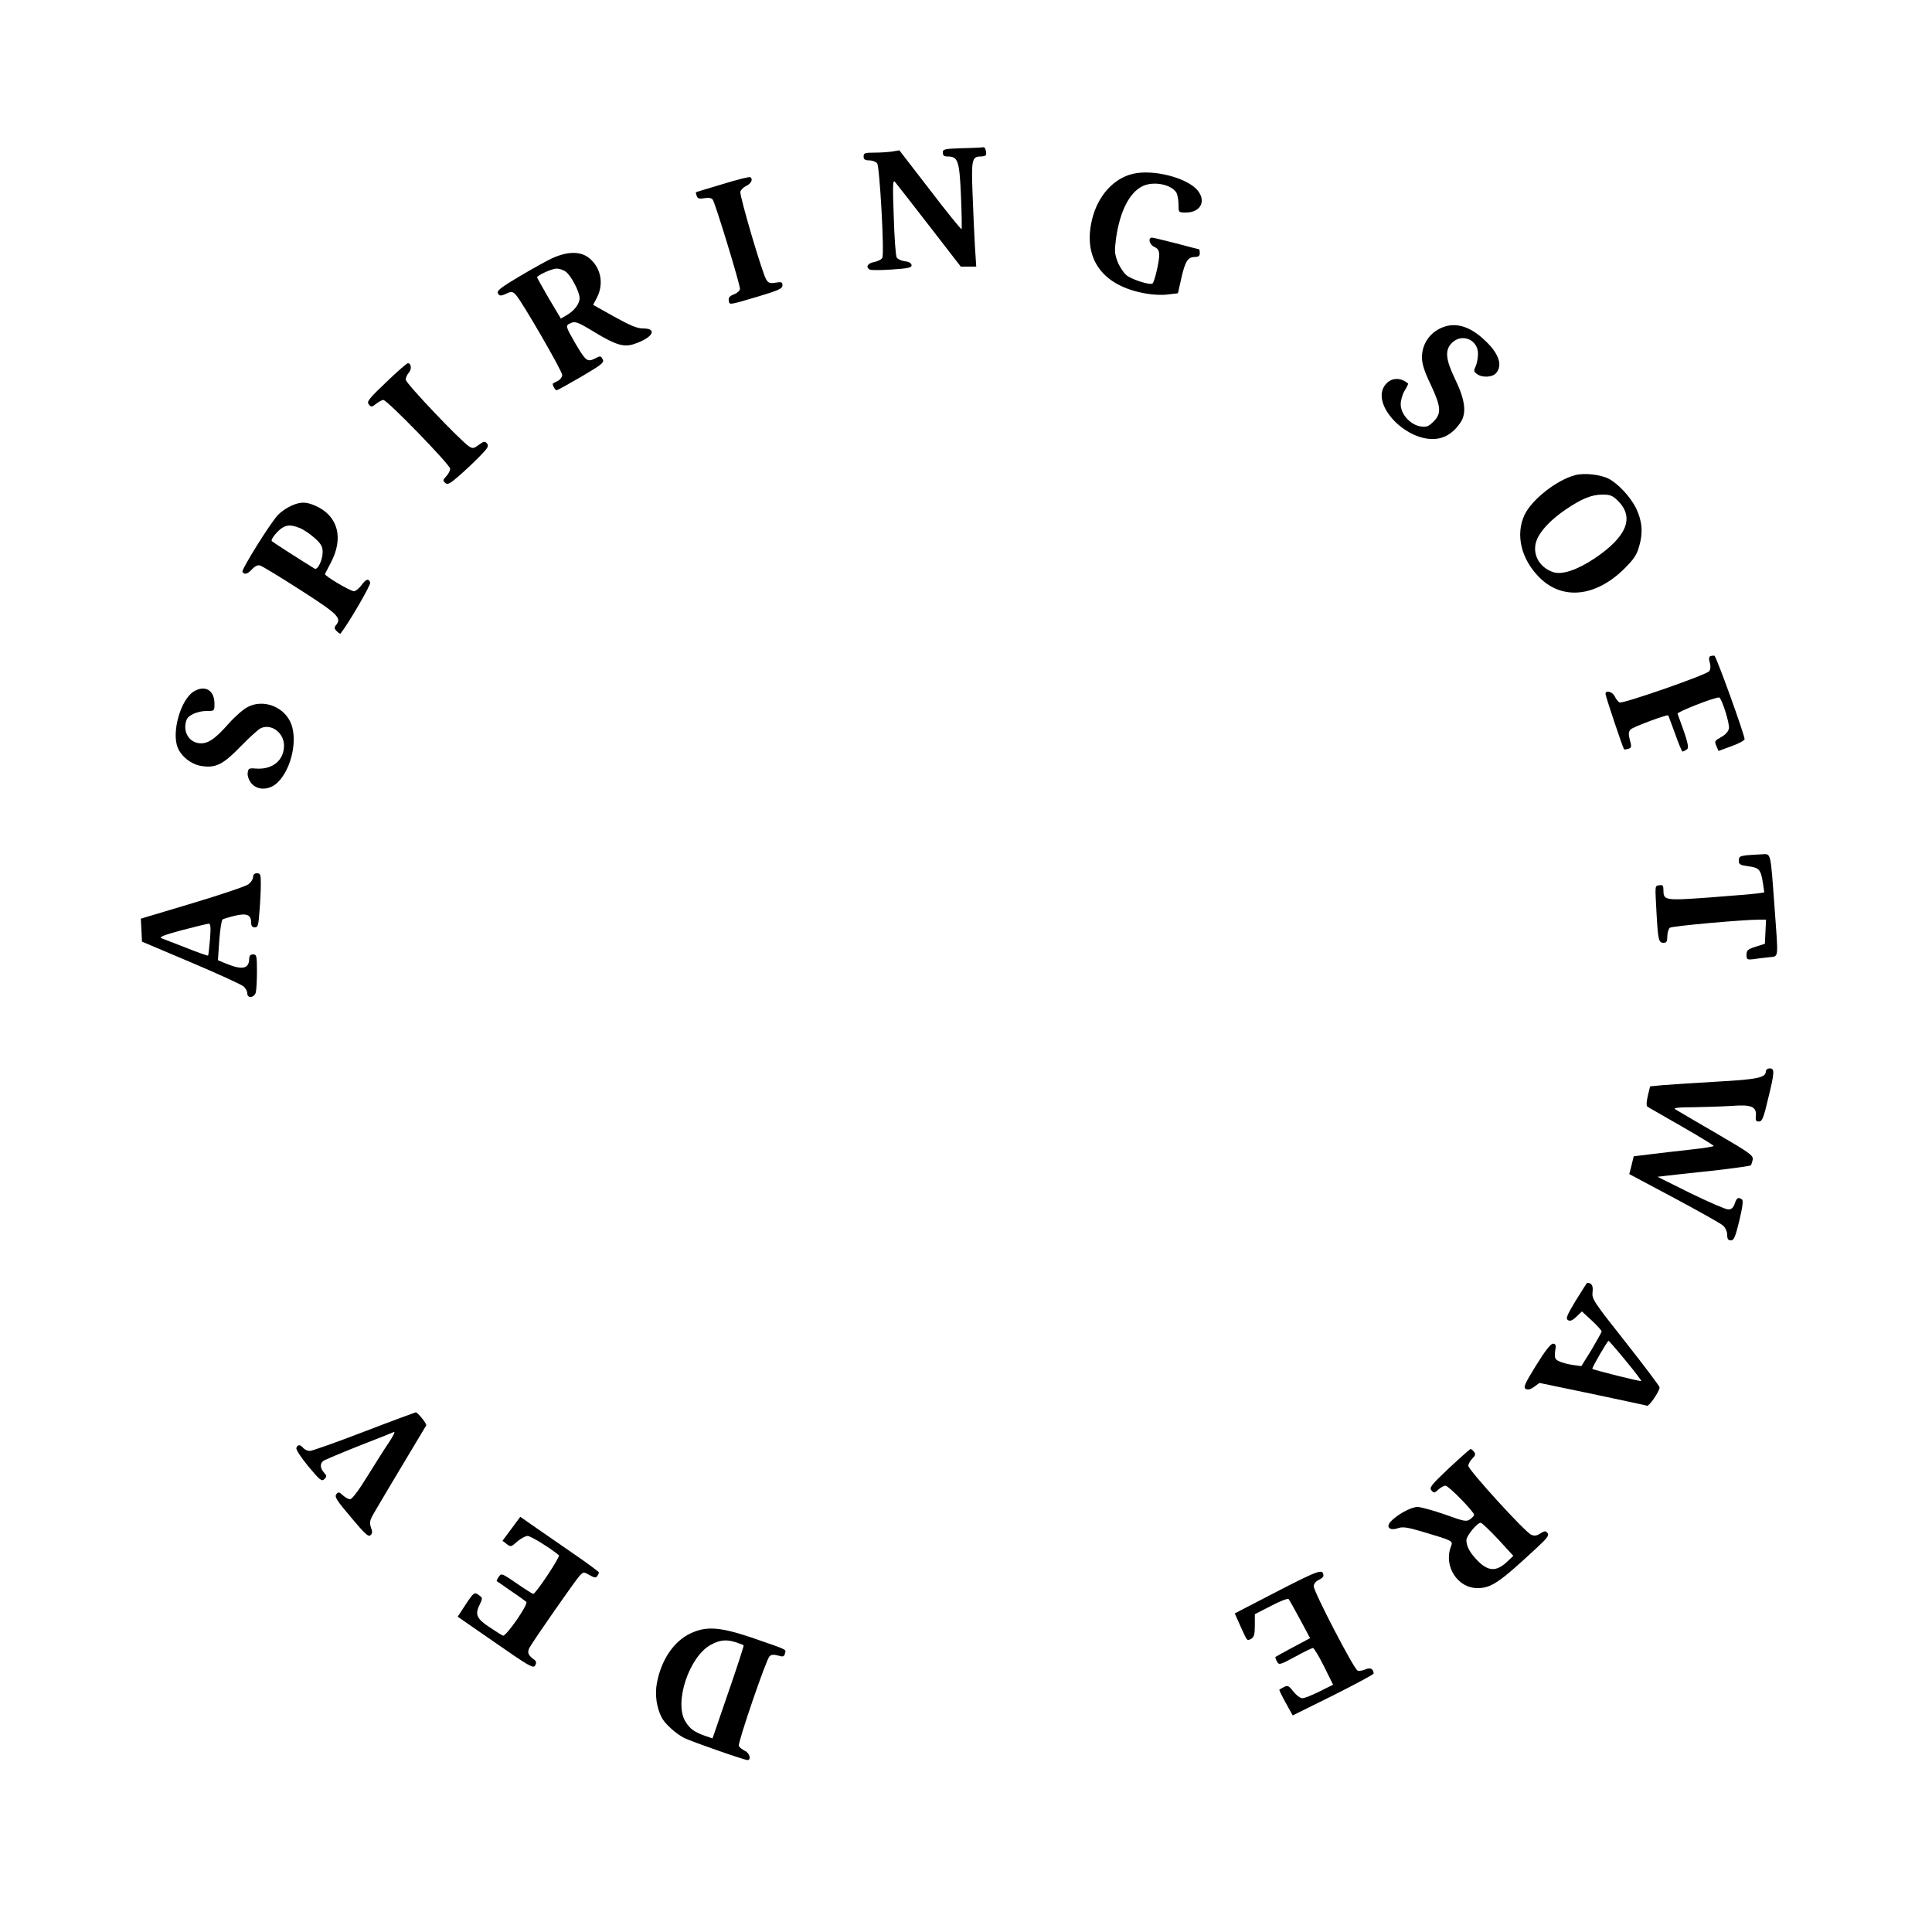
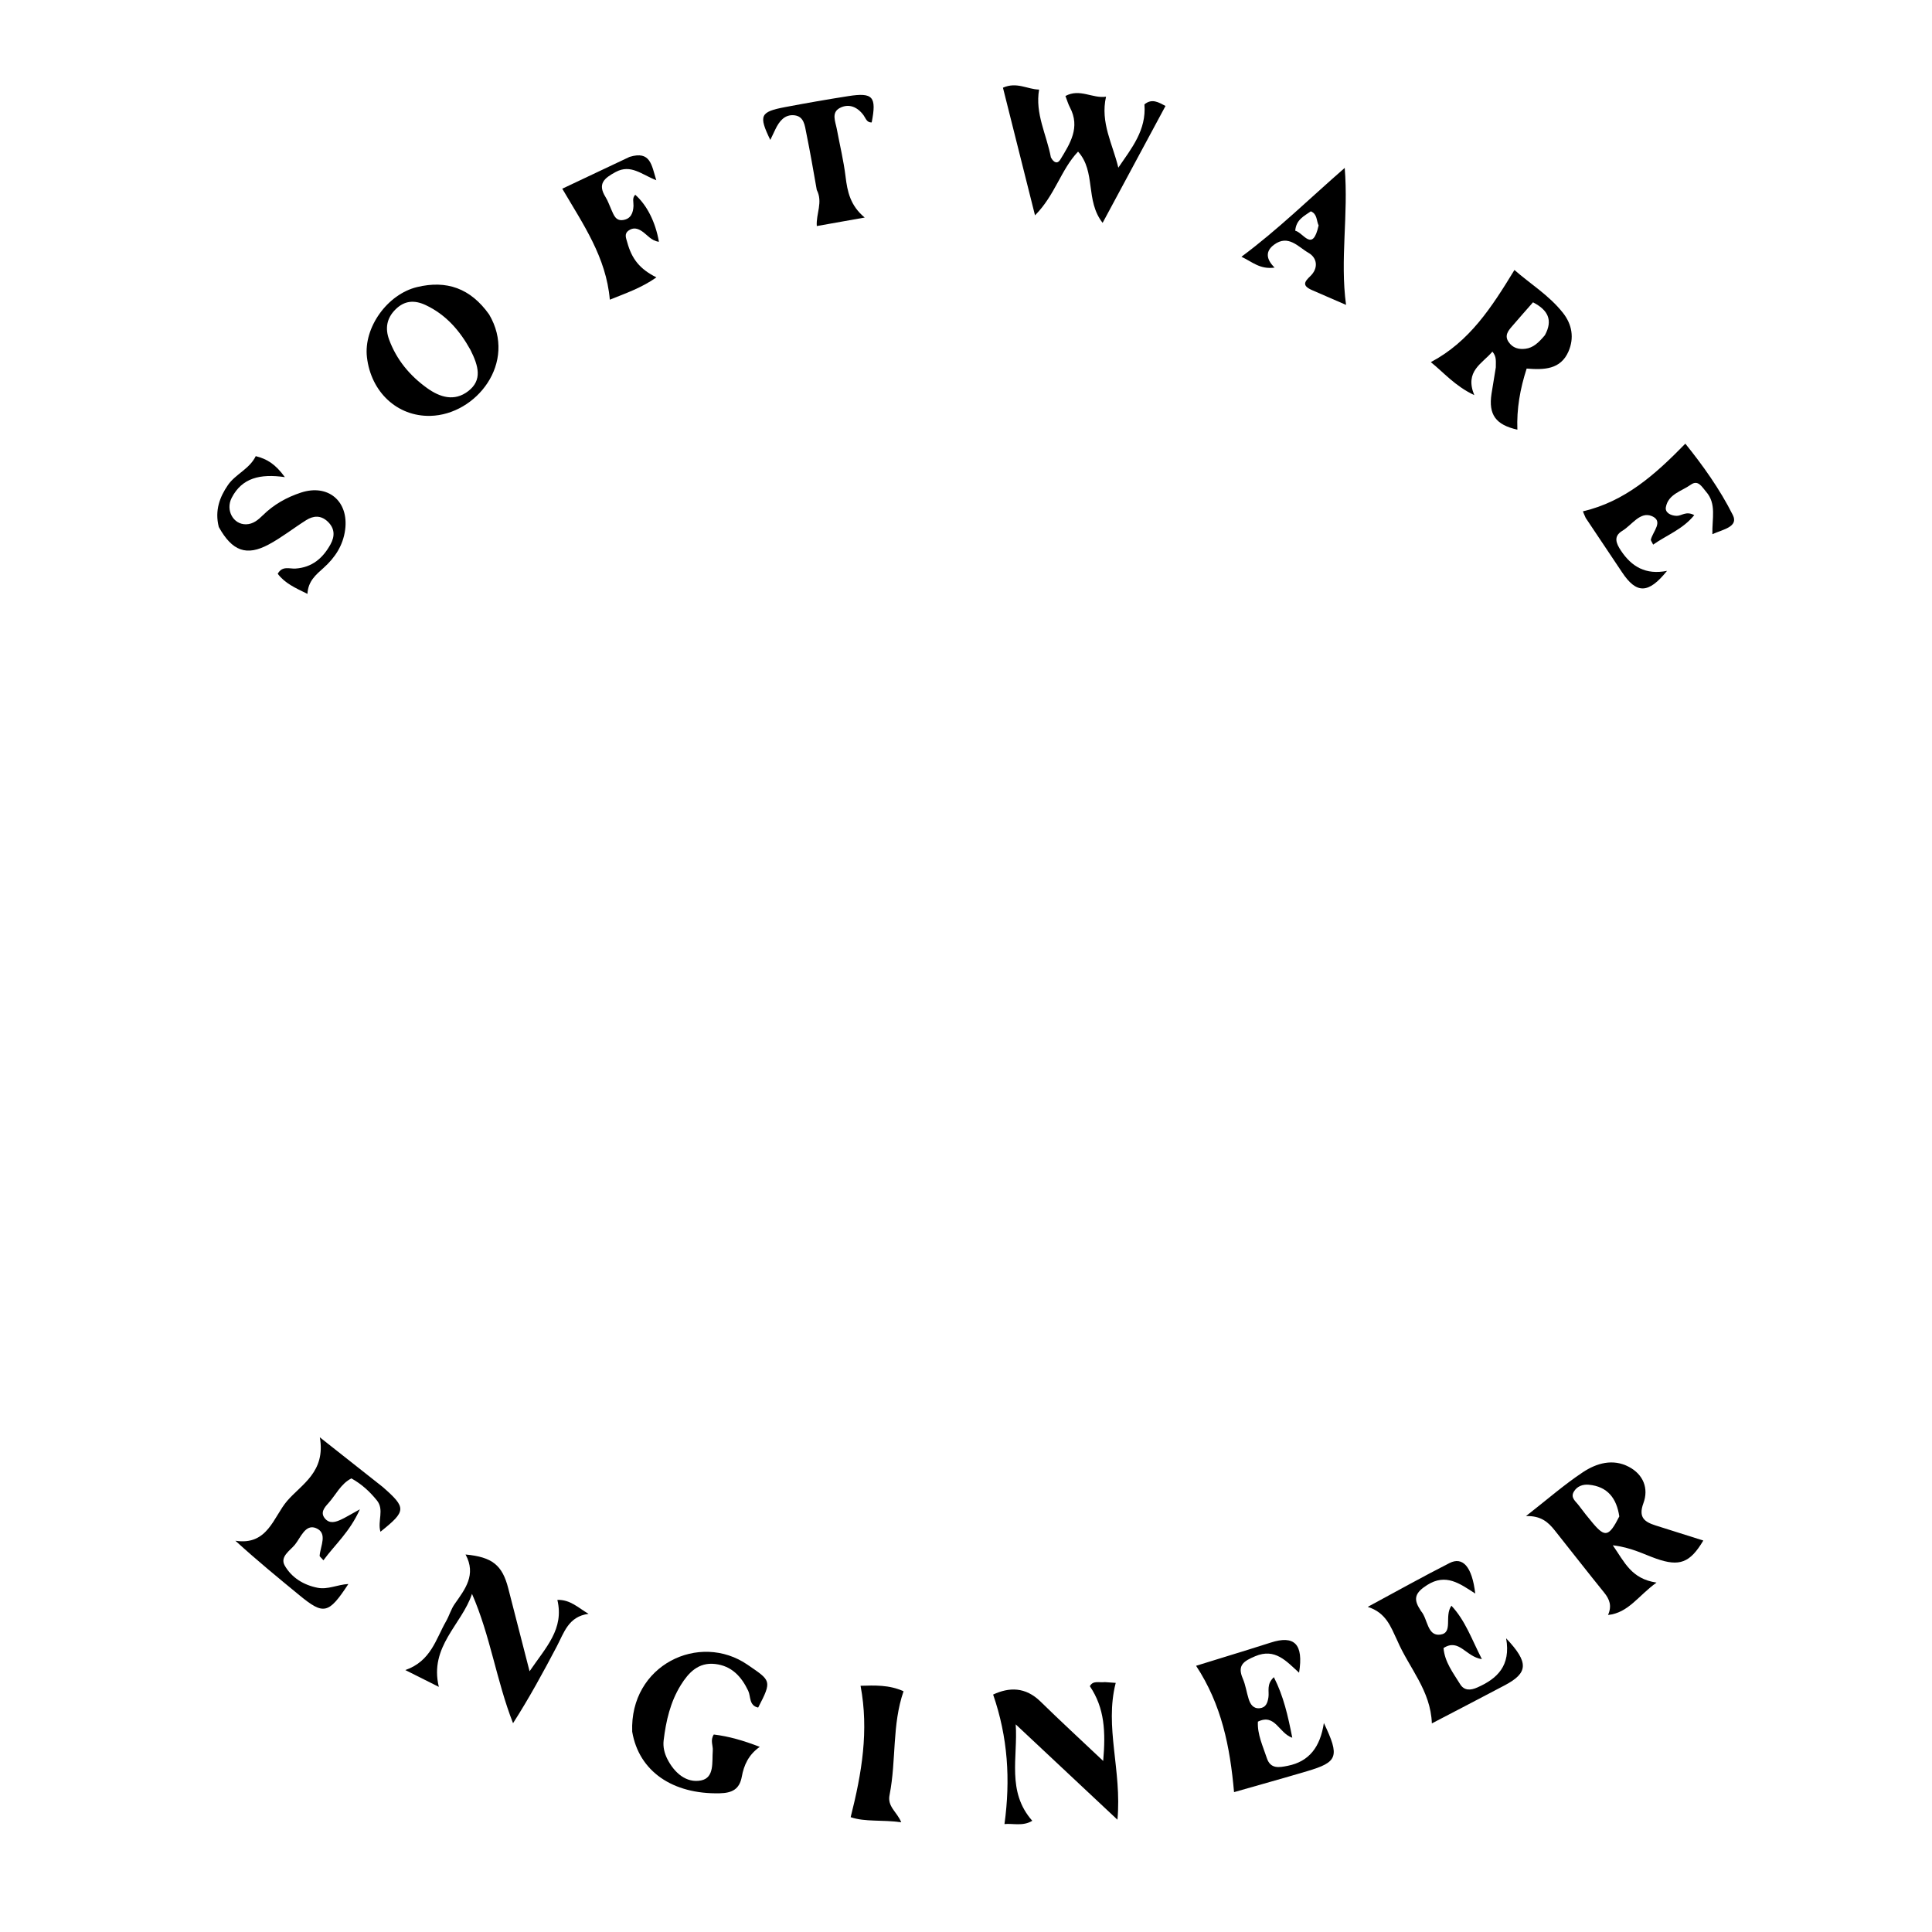
- <svg xmlns="http://www.w3.org/2000/svg" version="1.0" width="1000pt" height="1000pt" viewBox="0 0 1000 1000" preserveAspectRatio="xMidYMid meet">
-   <g transform="translate(0,1000) scale(0.1,-0.1)" fill="#000000" stroke="none">
-     <path d="M4983 9233 c-95 -3 -103 -5 -103 -23 0 -15 7 -20 25 -20 54 0 61 -22 69 -205 4 -92 5 -169 3 -171 -2 -3 -76 88 -163 202 l-159 206 -35 -6 c-19 -3 -61 -6 -92 -6 -51 0 -58 -2 -58 -20 0 -15 7 -20 29 -20 16 0 34 -7 41 -15 13 -16 38 -461 27 -489 -3 -8 -22 -18 -41 -22 -35 -6 -47 -26 -25 -39 5 -4 57 -4 115 0 89 6 105 10 102 24 -2 10 -15 17 -36 19 -17 2 -36 11 -41 20 -5 9 -12 105 -15 212 -6 161 -5 192 6 179 7 -8 87 -111 177 -227 l164 -212 40 0 40 0 -7 108 c-3 59 -9 180 -12 269 -7 174 -3 193 41 193 12 0 24 3 27 6 7 7 -2 45 -11 42 -3 -1 -52 -4 -108 -5z" />
-     <path d="M5863 9100 c-98 -23 -179 -112 -209 -230 -53 -207 51 -352 281 -390 33 -6 83 -8 111 -4 l51 6 18 80 c20 88 34 108 71 108 17 0 24 5 24 20 0 11 -2 20 -4 20 -2 0 -55 13 -117 30 -63 16 -120 30 -126 30 -23 0 -14 -37 12 -48 19 -9 25 -19 25 -44 0 -33 -24 -135 -34 -145 -11 -11 -109 20 -136 43 -16 14 -36 45 -46 71 -15 40 -16 55 -7 122 20 137 68 232 134 266 57 30 154 11 179 -34 5 -11 10 -38 10 -60 0 -41 0 -41 38 -41 75 0 106 57 62 113 -52 66 -231 113 -337 87z" />
-     <path d="M3740 9047 c-74 -22 -136 -41 -138 -42 -1 -1 1 -10 4 -19 5 -14 14 -16 39 -12 21 4 36 2 44 -7 12 -15 141 -436 141 -462 0 -9 -14 -22 -30 -28 -23 -9 -30 -17 -28 -32 4 -24 -4 -26 151 20 107 32 127 41 127 58 0 17 -5 19 -35 14 -29 -5 -38 -2 -49 16 -20 31 -138 432 -134 454 2 10 16 24 31 31 26 12 36 36 20 45 -5 3 -69 -13 -143 -36z" />
-     <path d="M2855 8662 c-33 -16 -110 -59 -172 -96 -81 -48 -111 -70 -107 -81 7 -18 15 -19 49 -3 22 10 29 9 45 -8 29 -30 240 -394 240 -415 0 -10 -10 -24 -22 -30 -13 -6 -24 -13 -26 -14 -5 -5 11 -35 19 -35 4 0 62 32 129 71 107 63 119 73 109 90 -9 18 -12 18 -40 3 -39 -19 -47 -13 -100 77 -53 92 -54 94 -24 107 22 10 35 6 125 -49 108 -65 149 -77 201 -60 97 32 126 81 47 81 -30 0 -66 15 -149 61 l-109 61 20 38 c36 71 21 153 -39 203 -45 38 -114 37 -196 -1z m73 -68 c27 -19 72 -104 72 -137 0 -30 -28 -66 -68 -89 l-29 -17 -62 104 c-33 57 -61 107 -61 109 0 11 76 45 100 46 14 0 36 -7 48 -16z" />
-     <path d="M7450 8298 c-56 -29 -90 -84 -90 -148 0 -33 12 -71 45 -140 54 -115 57 -150 15 -192 -27 -26 -36 -30 -68 -25 -53 9 -102 64 -102 114 0 21 9 53 21 72 11 18 19 34 17 36 -38 32 -83 31 -113 -1 -94 -102 114 -316 274 -283 42 9 79 36 109 80 35 49 26 119 -27 228 -49 101 -53 150 -16 186 51 52 135 17 135 -55 0 -22 -5 -51 -12 -66 -11 -23 -10 -28 7 -40 27 -20 79 -17 98 4 36 40 16 101 -55 168 -83 80 -163 101 -238 62z" />
-     <path d="M1998 8021 c-90 -86 -101 -100 -89 -114 12 -15 15 -15 38 3 14 11 31 20 37 20 20 0 346 -336 346 -356 0 -10 -9 -27 -20 -39 -18 -20 -19 -23 -5 -35 12 -10 24 -4 72 38 32 28 80 73 107 101 41 42 47 52 37 65 -11 13 -16 13 -42 -6 -27 -20 -32 -21 -52 -8 -46 31 -327 326 -327 345 0 10 7 26 16 36 16 18 13 49 -5 49 -5 0 -56 -44 -113 -99z" />
-     <path d="M8154 7541 c-96 -25 -225 -126 -263 -206 -48 -102 -18 -229 77 -324 119 -119 291 -101 439 45 50 50 65 71 78 119 20 69 15 128 -17 195 -29 58 -92 126 -141 152 -44 22 -126 31 -173 19z m221 -134 c86 -86 45 -185 -121 -297 -92 -61 -170 -87 -216 -71 -75 26 -111 100 -83 168 20 48 73 104 148 155 82 56 135 78 191 78 41 0 53 -5 81 -33z" />
-     <path d="M1505 7381 c-22 -10 -52 -31 -67 -47 -41 -45 -190 -283 -183 -294 10 -16 26 -12 50 14 15 16 30 23 41 19 11 -3 105 -60 209 -127 195 -125 215 -145 184 -182 -10 -12 -9 -18 4 -31 9 -9 18 -15 20 -12 44 57 158 253 153 264 -8 23 -22 18 -46 -15 -12 -16 -29 -30 -38 -30 -19 0 -154 80 -150 89 2 3 15 29 30 58 68 128 38 242 -77 294 -51 23 -80 23 -130 0z m49 -115 c19 -8 52 -31 75 -51 33 -30 41 -44 41 -72 0 -42 -26 -96 -42 -86 -78 48 -215 136 -221 142 -5 5 7 25 26 45 38 40 66 45 121 22z" />
-     <path d="M8853 6604 c-8 -4 -9 -14 -3 -34 5 -18 4 -34 -3 -44 -14 -19 -445 -169 -464 -162 -7 3 -18 17 -25 31 -11 25 -48 35 -48 13 0 -11 89 -277 96 -286 1 -2 11 -1 22 2 17 6 18 11 8 46 -8 32 -7 43 5 55 13 13 190 79 194 72 1 -1 16 -44 35 -94 18 -51 35 -93 39 -93 3 0 13 5 21 10 15 9 7 39 -47 186 -3 9 188 84 215 84 12 0 55 -132 51 -160 -3 -16 -17 -32 -40 -45 -34 -19 -36 -22 -25 -46 l11 -26 68 25 c37 13 67 30 67 36 0 23 -147 430 -156 432 -5 1 -14 0 -21 -2z" />
-     <path d="M1003 6421 c-68 -42 -116 -211 -83 -291 19 -47 73 -88 124 -95 73 -11 111 8 201 101 44 45 90 87 103 94 55 27 122 -22 122 -89 0 -77 -60 -126 -147 -119 -34 3 -38 1 -41 -23 -2 -14 6 -37 18 -52 32 -40 95 -38 137 3 75 73 107 233 64 317 -40 79 -141 114 -218 74 -23 -11 -67 -50 -99 -86 -75 -85 -113 -109 -159 -101 -53 10 -80 66 -59 121 9 24 58 45 104 45 40 0 40 0 40 38 0 70 -49 98 -107 63z" />
-     <path d="M9038 5573 c-32 -4 -38 -8 -38 -27 0 -20 6 -24 50 -30 56 -7 64 -17 75 -88 l7 -47 -33 -5 c-19 -3 -130 -12 -247 -21 -234 -17 -242 -16 -242 37 0 24 -4 29 -20 26 -25 -4 -24 7 -16 -141 8 -144 11 -157 37 -157 15 0 19 7 19 34 0 18 6 38 13 44 11 9 381 42 465 42 l33 0 -3 -62 -3 -63 -47 -15 c-42 -13 -48 -19 -48 -42 0 -24 3 -26 33 -23 17 3 53 7 80 10 56 7 52 -20 32 260 -22 295 -17 275 -68 273 -23 -1 -59 -3 -79 -5z" />
-     <path d="M1310 5461 c0 -11 -11 -28 -24 -38 -13 -10 -143 -54 -290 -98 l-267 -80 3 -59 3 -60 253 -107 c139 -59 262 -115 273 -125 10 -9 19 -25 19 -36 0 -27 36 -23 44 5 3 12 6 61 6 110 0 80 -2 87 -20 87 -14 0 -20 -7 -20 -22 -1 -54 -37 -60 -124 -24 l-38 16 7 102 c4 57 12 106 17 109 5 3 34 12 63 19 62 15 85 5 85 -36 0 -17 6 -24 19 -24 16 0 19 11 24 83 4 45 7 108 7 140 0 50 -2 57 -20 57 -13 0 -20 -7 -20 -19z m-223 -322 c-4 -45 -8 -83 -10 -85 -2 -2 -53 16 -113 40 -60 23 -118 46 -129 50 -14 5 15 17 105 41 69 18 131 33 139 34 11 1 13 -14 8 -80z" />
-     <path d="M9140 4455 c0 -33 -42 -42 -260 -54 -118 -7 -243 -15 -277 -18 l-62 -6 -12 -49 c-8 -36 -8 -52 -1 -57 6 -3 86 -49 176 -101 91 -52 165 -98 166 -101 0 -4 -53 -12 -117 -19 -65 -7 -158 -18 -207 -24 l-90 -11 -11 -46 -12 -46 231 -123 c127 -68 241 -132 254 -143 13 -12 22 -32 22 -49 0 -21 5 -28 19 -28 16 0 23 17 44 103 17 73 21 104 13 109 -19 13 -27 9 -37 -22 -8 -22 -17 -30 -34 -30 -13 0 -100 38 -195 84 l-171 85 43 5 c24 3 131 15 238 26 107 12 198 25 202 28 3 4 8 18 10 31 3 21 -17 35 -192 137 -107 62 -202 118 -210 123 -10 7 21 10 96 10 61 1 151 4 200 7 101 8 128 -5 122 -55 -2 -20 1 -26 16 -26 17 0 24 18 47 115 35 142 35 160 9 160 -11 0 -20 -7 -20 -15z" />
-     <path d="M8156 3268 c-47 -78 -53 -94 -40 -101 11 -7 24 -1 44 18 l28 27 51 -47 c28 -26 51 -52 51 -56 0 -5 -24 -47 -52 -95 l-53 -85 -45 6 c-25 4 -56 12 -70 19 -24 11 -26 19 -18 71 2 14 -3 20 -14 20 -12 0 -42 -39 -87 -112 -60 -97 -67 -114 -54 -122 12 -6 25 -3 44 11 l27 20 274 -57 c150 -32 278 -59 283 -61 11 -4 65 75 65 95 0 6 -79 111 -176 234 -167 211 -175 224 -171 259 4 33 -4 48 -28 48 -1 0 -28 -41 -59 -92z m258 -310 c47 -57 83 -104 81 -106 -4 -4 -247 57 -253 63 -4 4 78 145 84 145 2 0 42 -46 88 -102z" />
-     <path d="M1885 2590 c-143 -55 -270 -100 -281 -100 -12 0 -27 7 -34 15 -16 19 -29 19 -36 1 -3 -9 22 -47 62 -96 60 -72 69 -79 83 -66 13 14 13 17 -2 34 -20 22 -22 46 -4 60 6 5 89 40 182 77 94 37 176 69 184 73 8 3 -4 -21 -26 -54 -22 -32 -72 -112 -112 -176 -44 -72 -79 -118 -89 -118 -8 0 -25 9 -37 20 -19 18 -24 19 -34 6 -11 -13 2 -33 76 -120 71 -85 90 -103 101 -92 10 9 10 19 2 40 -7 20 -6 34 5 55 10 21 174 295 281 473 5 7 -44 68 -54 68 -4 -1 -124 -45 -267 -100z" />
-     <path d="M7500 2401 c-92 -87 -103 -101 -91 -115 13 -15 16 -15 36 4 12 11 28 20 37 20 16 0 148 -135 148 -151 0 -4 -9 -14 -21 -23 -19 -13 -31 -11 -130 25 -61 21 -125 39 -142 39 -34 0 -108 -41 -140 -77 -25 -29 -2 -47 39 -33 24 9 49 5 130 -19 157 -47 155 -46 144 -76 -39 -101 34 -215 137 -215 72 0 113 28 311 212 52 48 61 62 52 73 -10 12 -15 12 -37 -2 -18 -12 -31 -14 -47 -7 -31 12 -325 335 -326 357 0 9 9 26 21 38 16 16 18 23 8 35 -6 8 -14 14 -18 14 -3 -1 -53 -45 -111 -99z m256 -370 l77 -84 -36 -34 c-53 -48 -94 -46 -147 7 -41 41 -60 76 -60 108 0 23 59 94 75 90 7 -2 48 -41 91 -87z" />
-     <path d="M2647 2087 l-46 -62 22 -17 c20 -16 23 -15 54 13 19 16 43 29 54 29 16 0 118 -63 162 -100 8 -7 -120 -200 -133 -200 -3 0 -42 24 -85 54 -77 53 -80 54 -93 35 -8 -11 -12 -21 -11 -23 2 -1 36 -24 74 -51 39 -26 74 -52 79 -56 13 -11 -105 -181 -121 -175 -7 3 -40 24 -73 46 -65 44 -73 65 -45 119 11 23 12 31 2 38 -34 27 -30 30 -101 -79 l-17 -26 195 -135 c178 -124 197 -134 206 -117 8 15 6 22 -8 32 -29 21 -34 36 -21 60 20 37 239 351 260 373 19 19 20 20 51 2 25 -14 33 -15 39 -5 5 7 9 16 9 19 0 3 -57 46 -127 94 -71 49 -162 112 -204 141 l-76 53 -46 -62z" />
-     <path d="M6613 1764 l-222 -115 30 -67 c36 -80 33 -76 56 -64 14 9 18 23 18 69 l0 58 84 43 c45 24 86 40 91 35 4 -4 30 -52 59 -105 l52 -97 -88 -47 c-48 -26 -89 -48 -91 -50 -2 -1 1 -12 7 -23 11 -20 13 -20 95 24 45 25 87 45 92 45 5 0 31 -43 57 -95 l47 -95 -70 -35 c-38 -19 -78 -35 -89 -35 -11 0 -32 16 -47 35 -23 30 -29 33 -48 23 -11 -6 -23 -12 -24 -14 -2 -1 13 -32 33 -68 l36 -65 210 104 c115 58 209 108 209 113 -1 24 -18 33 -43 21 -14 -6 -32 -9 -40 -6 -19 7 -227 408 -227 436 0 13 10 26 25 33 14 6 25 16 25 22 -1 38 -23 30 -237 -80z" />
-     <path d="M3575 1546 c-87 -40 -153 -138 -175 -258 -11 -59 -2 -126 25 -178 16 -32 73 -83 115 -105 35 -18 312 -115 329 -115 21 0 11 37 -14 48 -14 7 -28 18 -31 25 -6 16 141 446 159 464 9 9 22 10 44 4 27 -8 32 -6 36 11 6 22 18 16 -173 82 -163 55 -234 60 -315 22z m236 -47 c19 -7 36 -13 38 -15 2 -2 -33 -111 -79 -243 l-82 -239 -38 13 c-56 20 -79 36 -102 74 -61 97 19 338 132 398 48 26 81 28 131 12z" />
-   </g>
+ <svg xmlns="http://www.w3.org/2000/svg" version="1.1" id="Layer_1" x="0px" y="0px" width="100%" viewBox="0 0 496 496" enable-background="new 0 0 496 496" xml:space="preserve">
+   <path fill="#000000" opacity="1" stroke="none" d=" M412.827,414.614   C413.858,412.291 413.235,410.603 411.854,408.895   C407.567,403.594 403.38,398.214 399.136,392.878   C397.498,390.819 395.624,389.087 391.76,389.228   C397.217,384.968 401.577,381.143 406.365,377.965   C409.861,375.645 414.052,374.403 418.179,376.581   C421.905,378.547 423.308,382.134 421.91,385.913   C420.548,389.594 422.226,390.727 425.05,391.632   C429.122,392.938 433.205,394.211 437.289,395.499   C433.874,401.239 431.169,402.248 425.198,400.151   C421.929,399.002 418.84,397.287 414.051,396.723   C417.095,401.069 418.759,405.319 425.282,406.298   C420.574,409.661 418.102,414.06 412.827,414.614  M415.721,389.309   C415.042,384.731 412.773,381.624 407.881,381.171   C406.354,381.029 404.846,381.555 404.025,382.993   C403.153,384.52 404.526,385.427 405.281,386.435   C406.473,388.029 407.704,389.598 408.993,391.115   C412.059,394.722 413.078,394.542 415.721,389.309  z" />
+   <path fill="#000000" opacity="1" stroke="none" d=" M269.792,40.396   C270.544,41.84 271.511,42.114 272.195,40.995   C274.722,36.86 277.404,32.7 274.675,27.557   C274.225,26.711 273.962,25.765 273.527,24.643   C277.246,22.648 280.418,25.325 283.949,24.829   C282.439,31.506 285.668,36.988 287.105,43.047   C290.492,38.064 294.341,33.442 293.81,26.798   C295.753,25.201 297.405,26.253 299.22,27.2   C293.863,37.159 288.636,46.876 283.075,57.215   C278.555,51.463 281.422,44.078 276.77,38.924   C272.342,43.581 270.902,50.054 265.717,55.285   C262.838,43.822 260.171,33.202 257.486,22.514   C261.041,20.938 263.737,22.93 266.764,22.999   C265.699,29.217 268.674,34.484 269.792,40.396  z" />
+   <path fill="#000000" opacity="1" stroke="none" d=" M384.017,94.325   C383.99,92.809 384.28,91.616 383.143,90.27   C380.514,93.4 375.961,95.244 378.488,101.441   C373.511,99.076 370.672,95.649 367.336,92.972   C377.298,87.689 382.951,78.901 388.802,69.312   C392.74,72.8 397.692,75.789 401.288,80.365   C403.597,83.302 404.18,86.772 402.675,90.232   C400.645,94.901 396.365,94.973 391.938,94.622   C390.237,99.859 389.35,104.99 389.554,110.307   C383.991,109.059 382.102,106.446 382.915,101.093   C383.239,98.959 383.635,96.836 384.017,94.325  M396.614,86.062   C398.749,82.166 397.397,79.582 393.566,77.614   C391.661,79.79 389.898,81.771 388.174,83.785   C387.183,84.943 386.191,86.144 387.289,87.777   C388.346,89.351 389.911,89.764 391.666,89.531   C393.595,89.275 394.954,88.033 396.614,86.062  z" />
+   <path fill="#000000" opacity="1" stroke="none" d=" M358.725,421.185   C357.027,417.581 355.849,414.041 351.14,412.526   C358.7,408.454 365.342,404.732 372.124,401.285   C375.549,399.544 377.925,402.229 378.739,409.112   C374.75,406.532 371.19,403.878 366.413,406.908   C363.461,408.781 362.681,410.355 364.575,413.199   C364.667,413.338 364.721,413.505 364.828,413.628   C366.579,415.643 366.396,420.122 369.782,419.651   C373.159,419.18 370.719,414.921 372.622,412.231   C376.221,416.099 377.788,420.77 380.441,425.946   C376.315,425.37 374.606,420.499 370.594,423.105   C370.9,426.7 373.069,429.48 374.861,432.383   C375.917,434.094 377.558,433.981 379.272,433.222   C384.349,430.975 387.92,427.686 386.669,420.604   C392.591,426.869 392.301,429.492 386.295,432.672   C380.15,435.926 373.971,439.118 367.599,442.446   C367.3,433.987 361.796,428.305 358.725,421.185  z" />
+   <path fill="#000000" opacity="1" stroke="none" d=" M98.258,381.75   C104.379,387.122 104.343,387.904 97.673,393.242   C96.863,390.5 98.712,387.604 96.757,385.192   C94.949,382.962 92.928,381.065 90.218,379.548   C87.489,380.921 86.23,383.78 84.281,385.937   C83.323,386.997 82.117,388.346 83.462,389.886   C84.665,391.263 86.203,390.754 87.591,390.107   C88.775,389.555 89.893,388.86 92.395,387.482   C89.755,393.357 85.969,396.553 83.032,400.577   C82.418,399.852 82.044,399.611 82.06,399.399   C82.249,396.904 84.214,393.573 81.104,392.305   C78.399,391.202 77.19,394.739 75.727,396.548   C74.469,398.104 71.773,399.64 73.115,401.959   C74.893,405.031 77.917,406.917 81.547,407.63   C84.168,408.145 86.611,406.819 89.437,406.658   C84.349,414.408 83.095,414.661 76.867,409.544   C71.402,405.054 65.931,400.57 60.431,395.551   C68.747,396.849 70.193,389.419 73.729,385.316   C77.402,381.052 83.667,377.885 82.11,368.999   C88.085,373.712 93.034,377.616 98.258,381.75  z" />
+   <path fill="#000000" opacity="1" stroke="none" d=" M125.561,80.712   C132.888,93.096 122.255,106.488 110.487,106.765   C101.985,106.965 95.232,100.65 94.202,91.683   C93.329,84.086 99.442,75.547 107.064,73.702   C114.652,71.865 120.781,74.001 125.561,80.712  M120.773,89.813   C118.048,84.907 114.539,80.815 109.336,78.35   C106.442,76.978 103.875,77.124 101.556,79.416   C99.305,81.641 98.811,84.247 99.903,87.203   C101.815,92.38 105.209,96.438 109.615,99.61   C112.907,101.98 116.634,103.183 120.226,100.399   C123.87,97.576 122.86,93.972 120.773,89.813  z" />
+   <path fill="#000000" opacity="1" stroke="none" d=" M162.305,444.579   C161.637,427.463 179.55,418.872 191.938,427.398   C197.88,431.488 198.292,431.384 194.642,438.385   C192.251,437.87 192.79,435.547 192.084,434.067   C190.324,430.38 187.816,427.67 183.586,427.192   C179.316,426.71 176.782,429.386 174.777,432.617   C172.095,436.937 170.983,441.796 170.379,446.779   C170.174,448.47 170.57,450.107 171.337,451.616   C173.136,455.157 176.222,457.826 179.967,457.093   C183.469,456.408 182.764,452.351 182.991,449.418   C183.091,448.124 182.272,446.802 183.251,445.3   C187.085,445.756 190.828,446.837 195.055,448.467   C192.147,450.506 190.975,453.2 190.441,456.129   C189.843,459.414 187.871,460.316 184.775,460.388   C172.708,460.669 164.03,454.773 162.305,444.579  z" />
+   <path fill="#000000" opacity="1" stroke="none" d=" M320.608,423.475   C322.734,422.805 324.48,422.269 326.217,421.706   C332.314,419.729 334.701,422.076 333.512,429.431   C330.226,426.484 327.374,423.026 322.235,425.207   C319.306,426.45 317.569,427.503 319.065,430.952   C319.784,432.611 320.024,434.472 320.577,436.211   C321.001,437.545 321.771,438.703 323.385,438.552   C325.006,438.399 325.425,437.17 325.644,435.731   C325.879,434.185 325.07,432.416 327.04,430.579   C329.531,435.484 330.642,440.447 331.766,446.133   C328.267,444.925 327.388,439.838 322.939,441.997   C322.766,445.274 324.221,448.275 325.236,451.359   C326.175,454.209 328.405,453.77 330.593,453.335   C336.122,452.237 338.949,448.491 339.874,442.345   C344.007,451.019 343.458,452.379 335.535,454.726   C329.217,456.597 322.869,458.362 316.815,460.094   C315.779,448.435 313.643,437.654 307.07,427.655   C310.716,426.53 315.47,425.064 320.608,423.475  z" />
+   <path fill="#000000" opacity="1" stroke="none" d=" M283.669,431.847   C284.827,431.91 285.627,431.976 286.438,432.043   C283.518,443.398 288.05,454.457 286.878,467.171   C277.533,458.411 269.147,450.55 260.761,442.689   C261.36,451.116 258.379,459.942 265.015,467.449   C262.602,468.92 260.027,468.064 257.878,468.292   C259.435,456.876 258.758,446.039 254.965,435.041   C259.065,433.134 263.241,433.019 267.162,436.865   C272.124,441.732 277.244,446.436 283.219,452.083   C283.876,444.607 283.598,438.517 279.796,432.895   C280.608,431.369 282.093,432.03 283.669,431.847  z" />
+   <path fill="#000000" opacity="1" stroke="none" d=" M130.479,407.754   C132.248,414.7 133.937,421.245 135.955,429.065   C140.209,422.817 144.86,418.237 143.094,410.739   C146.438,410.643 148.437,412.768 151.1,414.32   C145.913,414.998 144.797,419.171 142.932,422.709   C139.463,429.294 135.918,435.839 131.712,442.399   C127.448,431.512 125.893,419.953 121.176,409.193   C118.557,417.088 110.153,422.689 112.661,433.068   C110.074,431.771 107.541,430.501 104.059,428.755   C110.662,426.44 111.881,420.819 114.505,416.252   C115.332,414.814 115.781,413.135 116.724,411.793   C119.406,407.975 122.338,404.299 119.523,399.084   C126.395,399.73 128.957,401.823 130.479,407.754  z" />
+   <path fill="#000000" opacity="1" stroke="none" d=" M407.088,132.956   C406.67,132.055 406.444,131.445 406.381,131.276   C417.17,128.742 424.827,121.931 432.674,113.903   C437.081,119.37 441.521,125.542 444.868,132.227   C446.393,135.27 442.325,135.919 439.617,137.14   C439.513,133.127 440.722,129.347 438.009,126.247   C436.927,125.012 435.985,123.07 434.059,124.445   C431.716,126.117 428.27,126.857 427.674,130.221   C427.425,131.626 428.97,132.41 430.457,132.432   C431.742,132.45 432.845,131.122 434.964,132.246   C432.025,135.892 427.909,137.356 424.412,139.821   C424.068,139.086 423.772,138.765 423.829,138.528   C424.316,136.465 427.157,133.811 424.075,132.501   C421.065,131.221 418.959,134.803 416.493,136.281   C414.157,137.682 414.89,139.482 416.146,141.369   C418.862,145.449 422.461,147.647 427.972,146.556   C423.167,152.541 420.116,152.465 416.435,146.93   C413.397,142.361 410.333,137.807 407.088,132.956  z" />
+   <path fill="#000000" opacity="1" stroke="none" d=" M161.632,40.277   C167.02,38.631 167.268,42.372 168.489,46.273   C164.741,44.827 161.954,42.06 158.056,44.159   C155.068,45.768 153.352,47.208 155.47,50.609   C156.08,51.587 156.448,52.715 156.929,53.773   C157.546,55.13 158.027,56.78 159.972,56.485   C161.955,56.185 162.565,54.677 162.635,52.839   C162.672,51.883 162.242,50.833 163.086,50.001   C166.07,52.651 168.261,56.921 169.165,62.071   C167.147,61.816 166.123,60.206 164.719,59.305   C163.643,58.614 162.602,58.383 161.478,59.122   C160.161,59.988 160.726,61.087 161.036,62.22   C162.199,66.479 164.247,69.076 168.521,71.21   C164.675,73.924 160.54,75.325 156.559,76.937   C155.621,66.03 149.726,57.603 144.351,48.446   C149.701,45.91 155.481,43.169 161.632,40.277  z" />
+   <path fill="#000000" opacity="1" stroke="none" d=" M56.17,135.295   C55.086,131.035 56.43,127.574 58.502,124.549   C60.437,121.724 64.048,120.421 65.659,117.105   C68.526,117.836 70.655,119.084 73.135,122.494   C66.77,121.578 62.119,122.694 59.482,127.807   C57.855,130.963 59.879,134.685 63.203,134.603   C64.996,134.559 66.291,133.455 67.484,132.281   C70.268,129.54 73.554,127.685 77.249,126.468   C84.233,124.166 89.578,128.675 88.609,136.009   C88.077,140.039 86.007,143.155 83.096,145.771   C81.135,147.532 79.091,149.168 78.933,152.467   C75.808,150.934 73.151,149.758 71.302,147.309   C72.466,145.182 74.34,146.066 75.847,145.967   C80.13,145.684 82.887,143.3 84.847,139.754   C86.012,137.646 85.968,135.619 84.09,133.864   C82.35,132.239 80.444,132.378 78.6,133.542   C75.372,135.58 72.348,137.98 68.997,139.779   C63.299,142.837 59.625,141.517 56.17,135.295  z" />
+   <path fill="#000000" opacity="1" stroke="none" d=" M209.687,48.754   C208.787,43.616 207.963,38.882 207.004,34.175   C206.616,32.27 206.445,29.86 203.918,29.595   C201.44,29.335 200.047,31.139 199.059,33.204   C198.642,34.075 198.226,34.947 197.758,35.928   C194.714,29.633 195.117,28.713 201.621,27.483   C206.996,26.467 212.387,25.52 217.792,24.675   C224.127,23.684 225.084,24.814 223.788,31.435   C222.498,31.498 222.248,30.327 221.704,29.589   C220.107,27.423 217.909,26.508 215.604,27.721   C213.358,28.904 214.478,31.216 214.833,33.117   C215.592,37.195 216.585,41.244 217.082,45.354   C217.547,49.198 218.298,52.793 221.994,55.848   C217.5,56.646 213.797,57.304 209.694,58.033   C209.473,54.857 211.323,51.946 209.687,48.754  z" />
+   <path fill="#000000" opacity="1" stroke="none" d=" M336.94,74.527   C334.167,73.336 334.872,72.355 336.421,70.863   C338.507,68.853 338.202,66.202 335.912,64.899   C333.308,63.419 330.734,60.089 327.064,62.84   C324.913,64.452 324.942,66.448 327.226,68.702   C323.451,69.204 321.584,67.273 318.714,65.918   C328.192,58.869 336.085,51.07 345.228,43.107   C346.221,55.323 343.98,66.472 345.569,78.275   C342.583,76.981 339.918,75.826 336.94,74.527  M338.526,57.877   C337.939,56.655 338.21,54.947 336.527,54.254   C334.791,55.487 332.762,56.373 332.522,59.225   C334.682,59.759 336.97,64.907 338.526,57.877  z" />
+   <path fill="#000000" opacity="1" stroke="none" d=" M228.388,460.774   C227.725,463.816 230.303,465.155 231.374,467.835   C226.517,467.133 222.096,467.801 218.39,466.52   C221.256,455.176 223.099,444.309 220.93,432.788   C224.548,432.688 228.283,432.512 231.967,434.198   C228.979,442.831 230.135,451.789 228.388,460.774  z" />
</svg>
